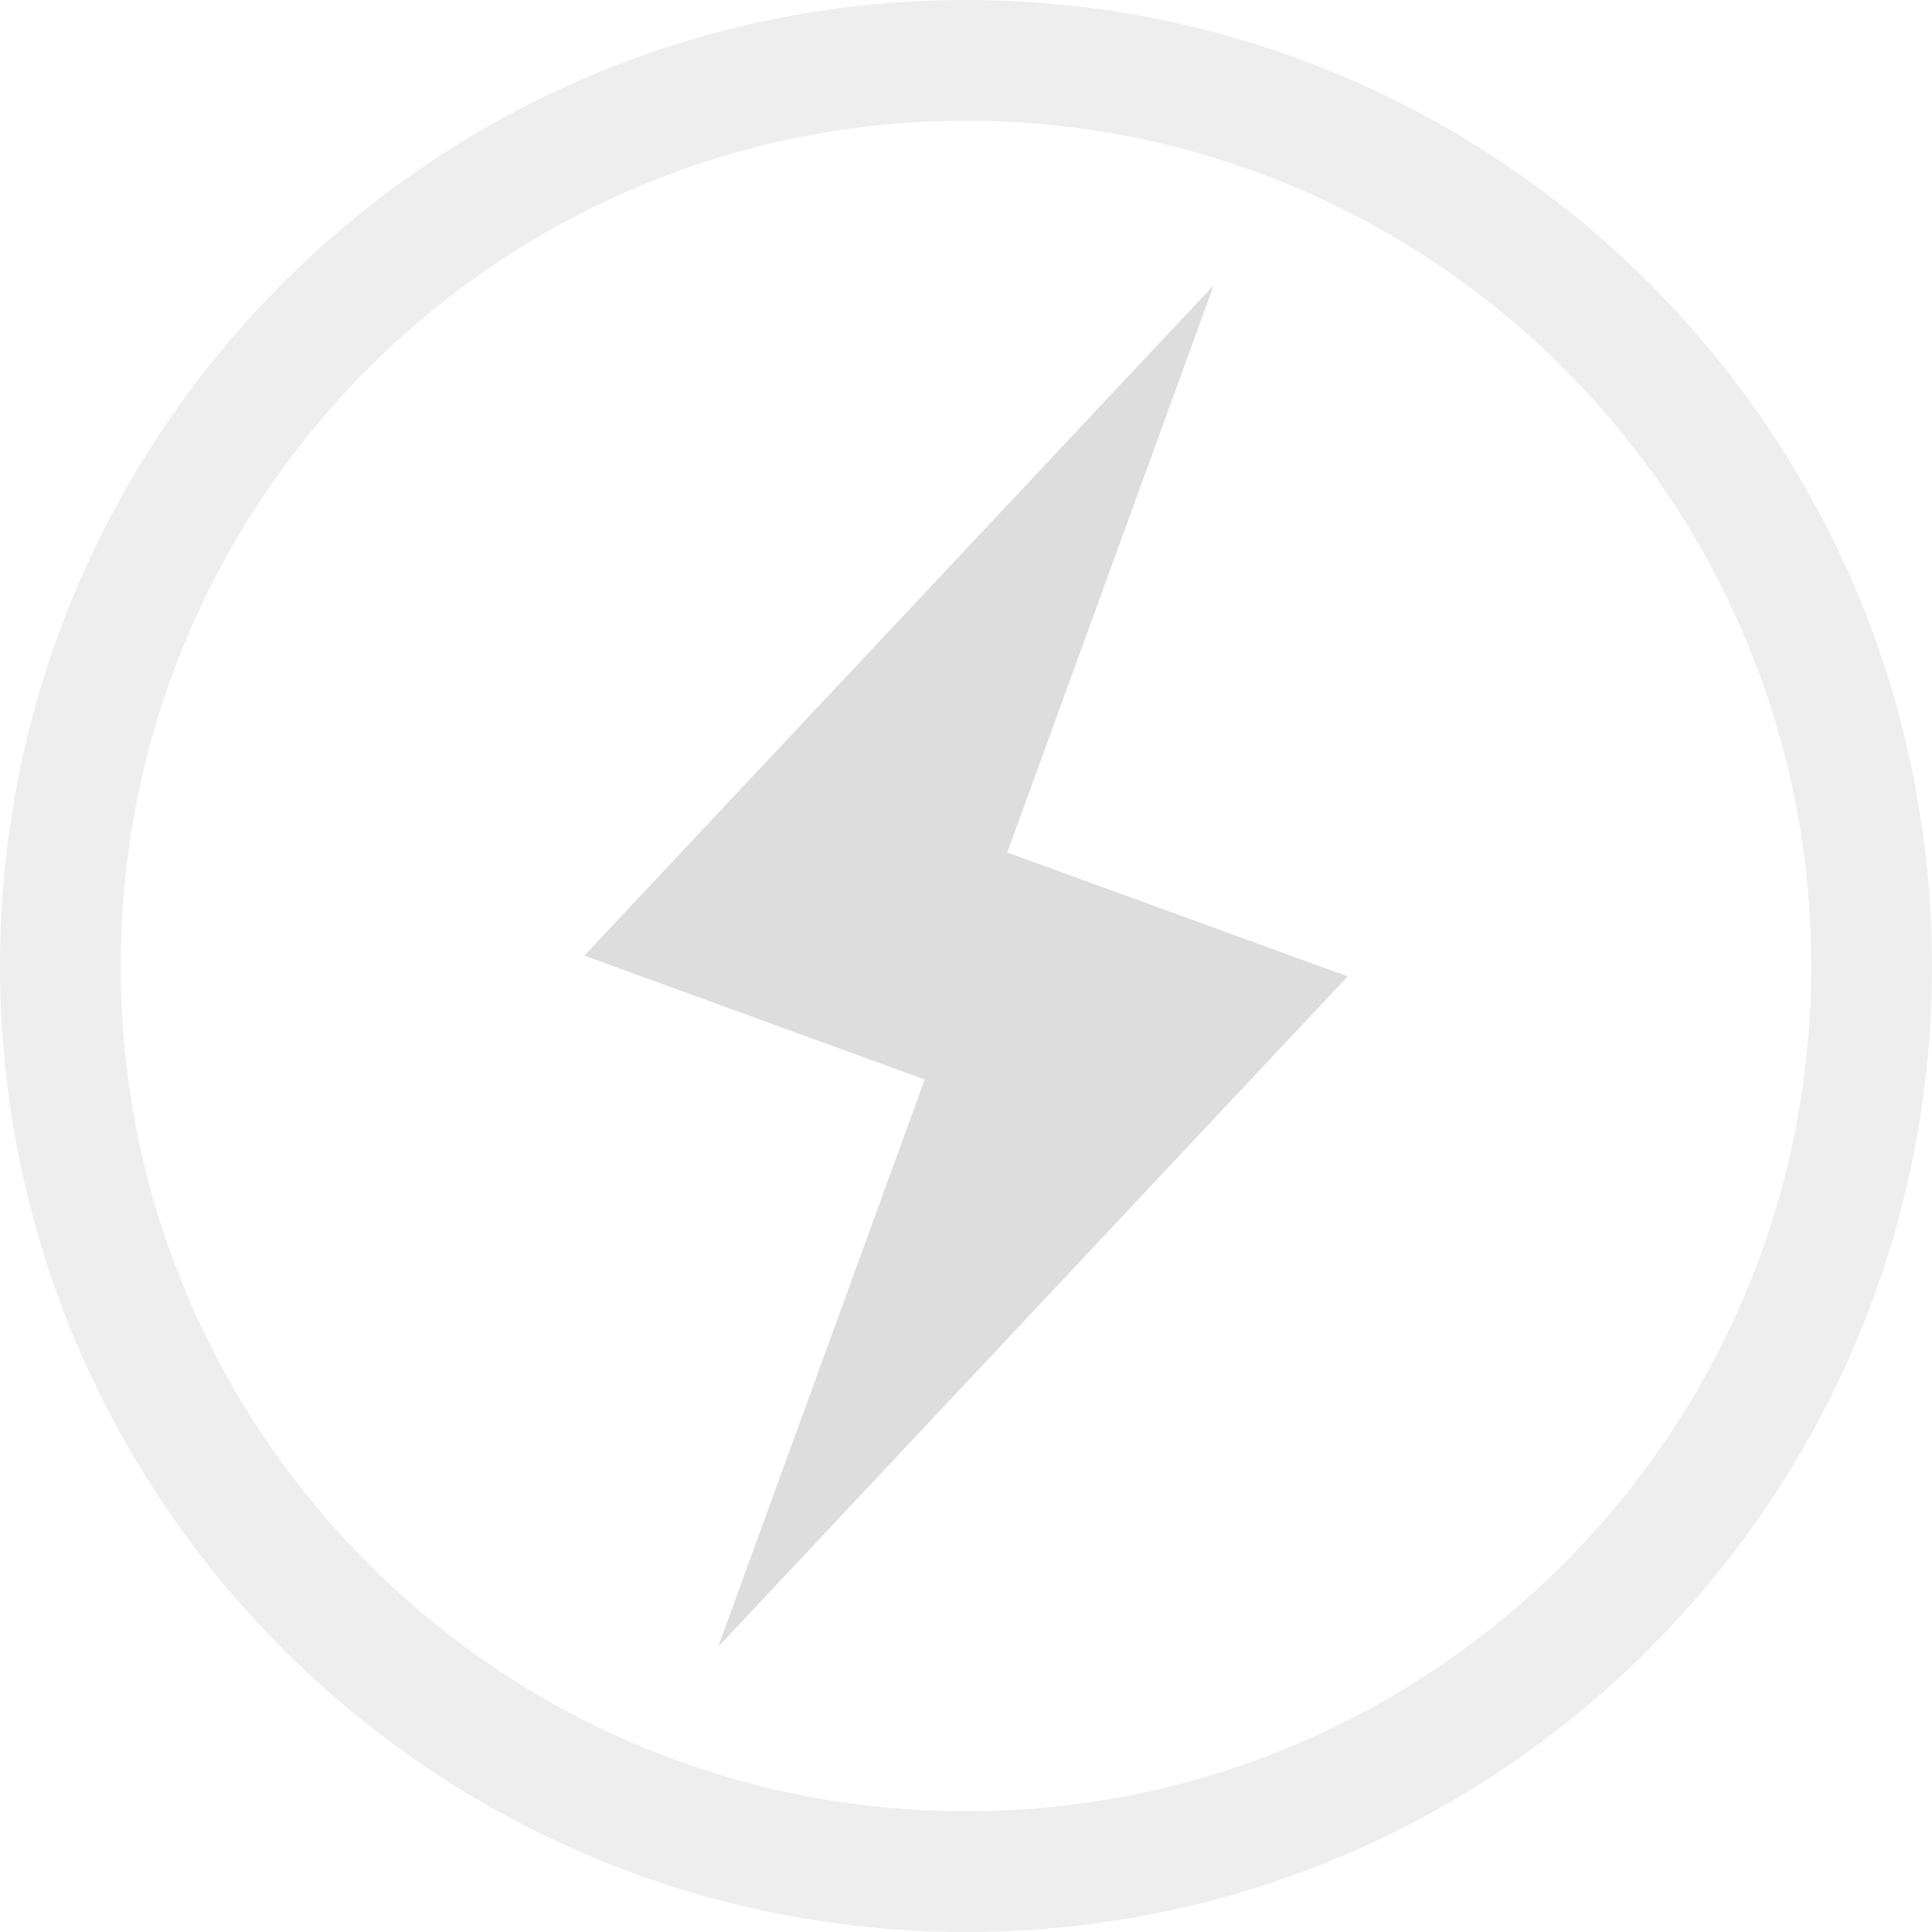
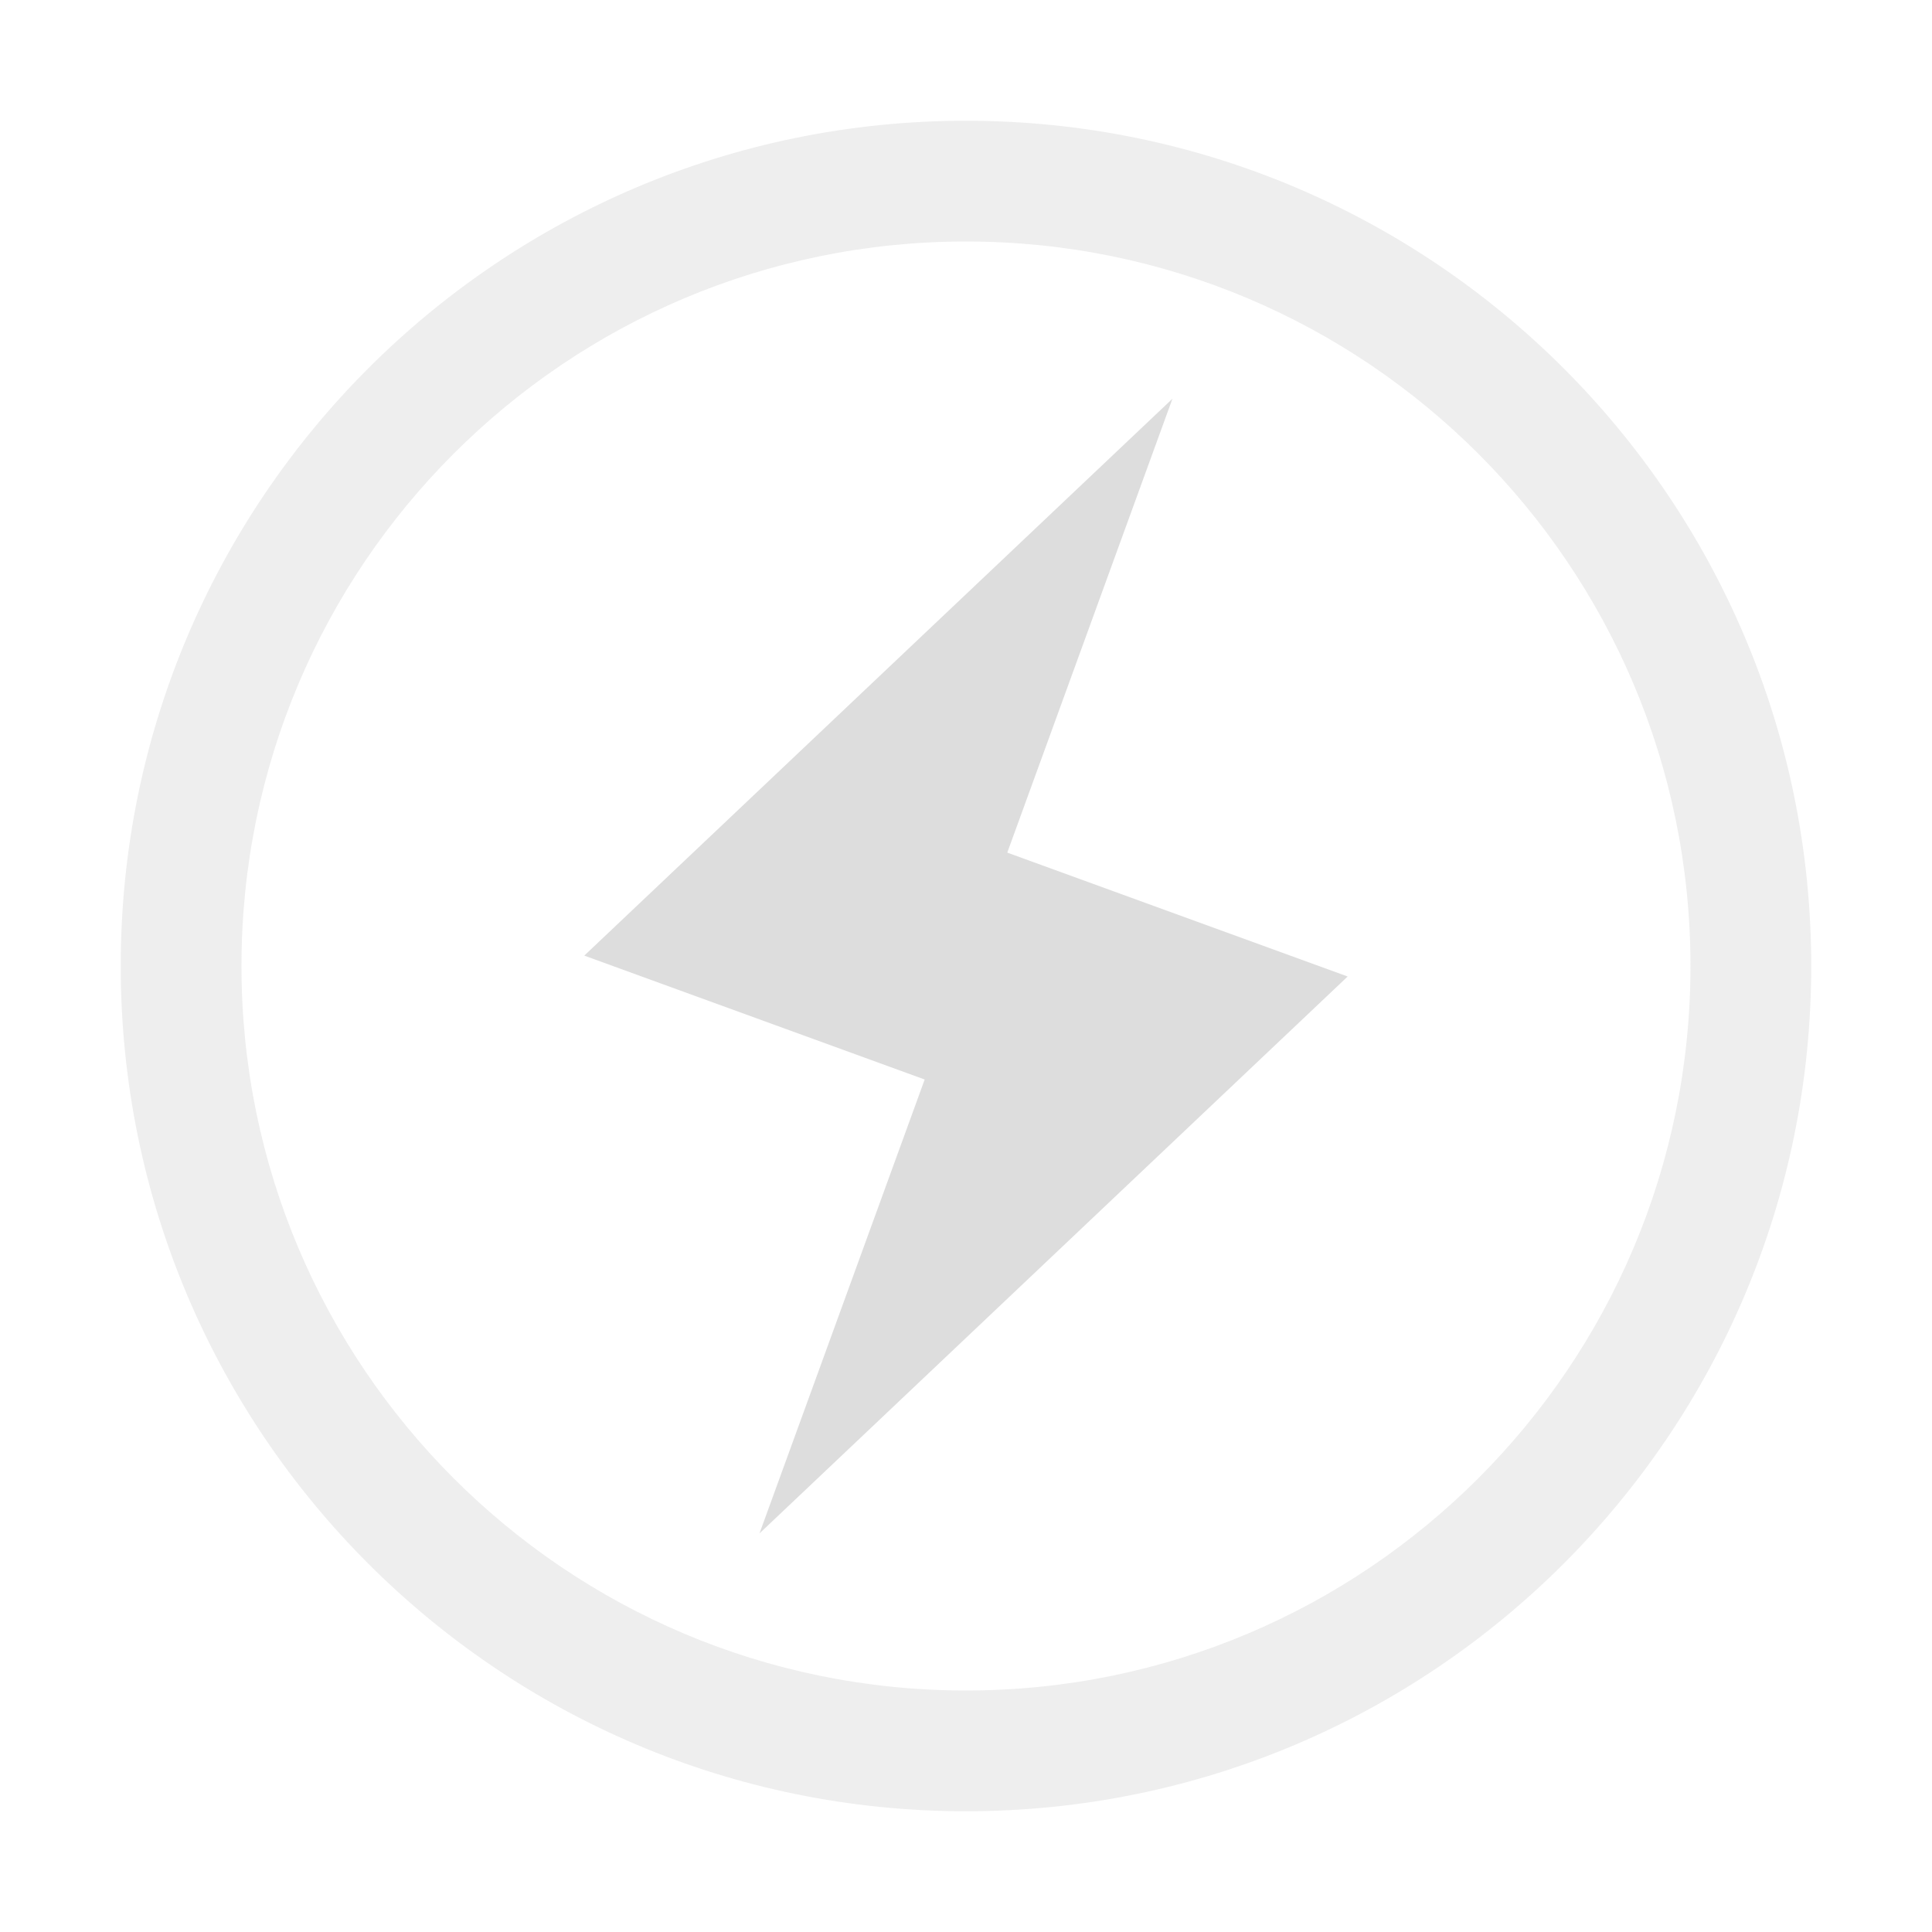
<svg xmlns="http://www.w3.org/2000/svg" xmlns:ns1="http://www.openswatchbook.org/uri/2009/osb" xmlns:xlink="http://www.w3.org/1999/xlink" height="16" id="svg7384" style="enable-background:new" version="1.1" width="16">
  <defs id="defs7386">
    <linearGradient id="linearGradient5606" ns1:paint="solid">
      <stop id="stop5608" offset="0" style="stop-color:#000000;stop-opacity:1;" />
    </linearGradient>
    <filter color-interpolation-filters="sRGB" id="filter7554">
      <feBlend id="feBlend7556" in2="BackgroundImage" mode="darken" />
    </filter>
    <linearGradient gradientTransform="matrix(0.08112299,0,0,0.07855526,540.8143,254.8467)" gradientUnits="userSpaceOnUse" xlink:href="#linearGradient3785" id="linearGradient3189" x1="365.512" x2="365.978" y1="408.397" y2="520.171" />
    <linearGradient id="linearGradient3785">
      <stop id="stop3787" offset="0" style="stop-color:#384880;stop-opacity:1;" />
      <stop id="stop3789" offset="1" style="stop-color:#000000;stop-opacity:1;" />
    </linearGradient>
  </defs>
  <g id="layer9" style="display:inline" transform="translate(-481.0002,335)">
-     <path d="m 489,-335 c -4.418,0 -8,3.582 -8,8 0,4.418 3.582,8 8,8 4.418,0 8,-3.582 8,-8 0,-4.418 -3.582,-8 -8,-8 z m 0,1 c 3.866,0 7,3.134 7,7 0,3.866 -3.134,7 -7,7 -3.866,0 -7,-3.134 -7,-7 0,-3.866 3.134,-7 7,-7 z" id="path7816" style="opacity:0.5;color:#bebebe;fill:#dddddd;fill-opacity:1;fill-rule:nonzero;stroke:none;stroke-width:1;marker:none;visibility:visible;display:inline;overflow:visible;enable-background:accumulate" />
-     <path d="m 485.839,-327.086 5.213,-5.552 -1.71,4.698 2.819,1.026 -5.213,5.552 1.71,-4.698 z" id="path7818" style="fill:#dddddd;fill-opacity:1;stroke:none" />
+     <path d="m 489,-334 c -3.866,0 -7,3.134 -7,7 0,3.866 3.134,7 7,7 3.866,0 7,-3.134 7,-7 0,-3.866 -3.134,-7 -7,-7 z m 0,1 c 3.314,0 6,2.686 6,6 0,3.314 -2.686,6 -6,6 -3.314,0 -6,-2.686 -6,-6 0,-3.314 2.686,-6 6,-6 z" id="path6114" style="opacity:0.5;color:#000000;fill:#dddddd;fill-opacity:1;fill-rule:nonzero;stroke:none;stroke-width:1;marker:none;visibility:visible;display:inline;overflow:visible;enable-background:accumulate" />
+     <path d="m 485.839,-327.086 4.871,-4.612 -1.368,3.759 2.819,1.026 -4.871,4.612 1.368,-3.759 z" id="path6116" style="fill:#dddddd;fill-opacity:1;stroke:none;display:inline;enable-background:new" />
  </g>
  <g id="layer10" style="display:inline;filter:url(#filter7554)" transform="translate(-481.0002,335)" />
  <g id="layer1" style="display:inline" transform="translate(-240,-282)" />
  <g id="layer14" style="display:inline" transform="translate(-481.0002,335)" />
  <g id="layer15" style="display:inline" transform="translate(-481.0002,335)" />
  <g id="g71291" style="display:inline" transform="translate(-481.0002,335)" />
  <g id="layer2" style="display:inline" transform="translate(-240,-132)" />
  <g id="g6058" style="display:inline" transform="translate(-240,-132)" />
  <g id="layer12" style="display:inline" transform="translate(-481.0002,335)" />
</svg>
